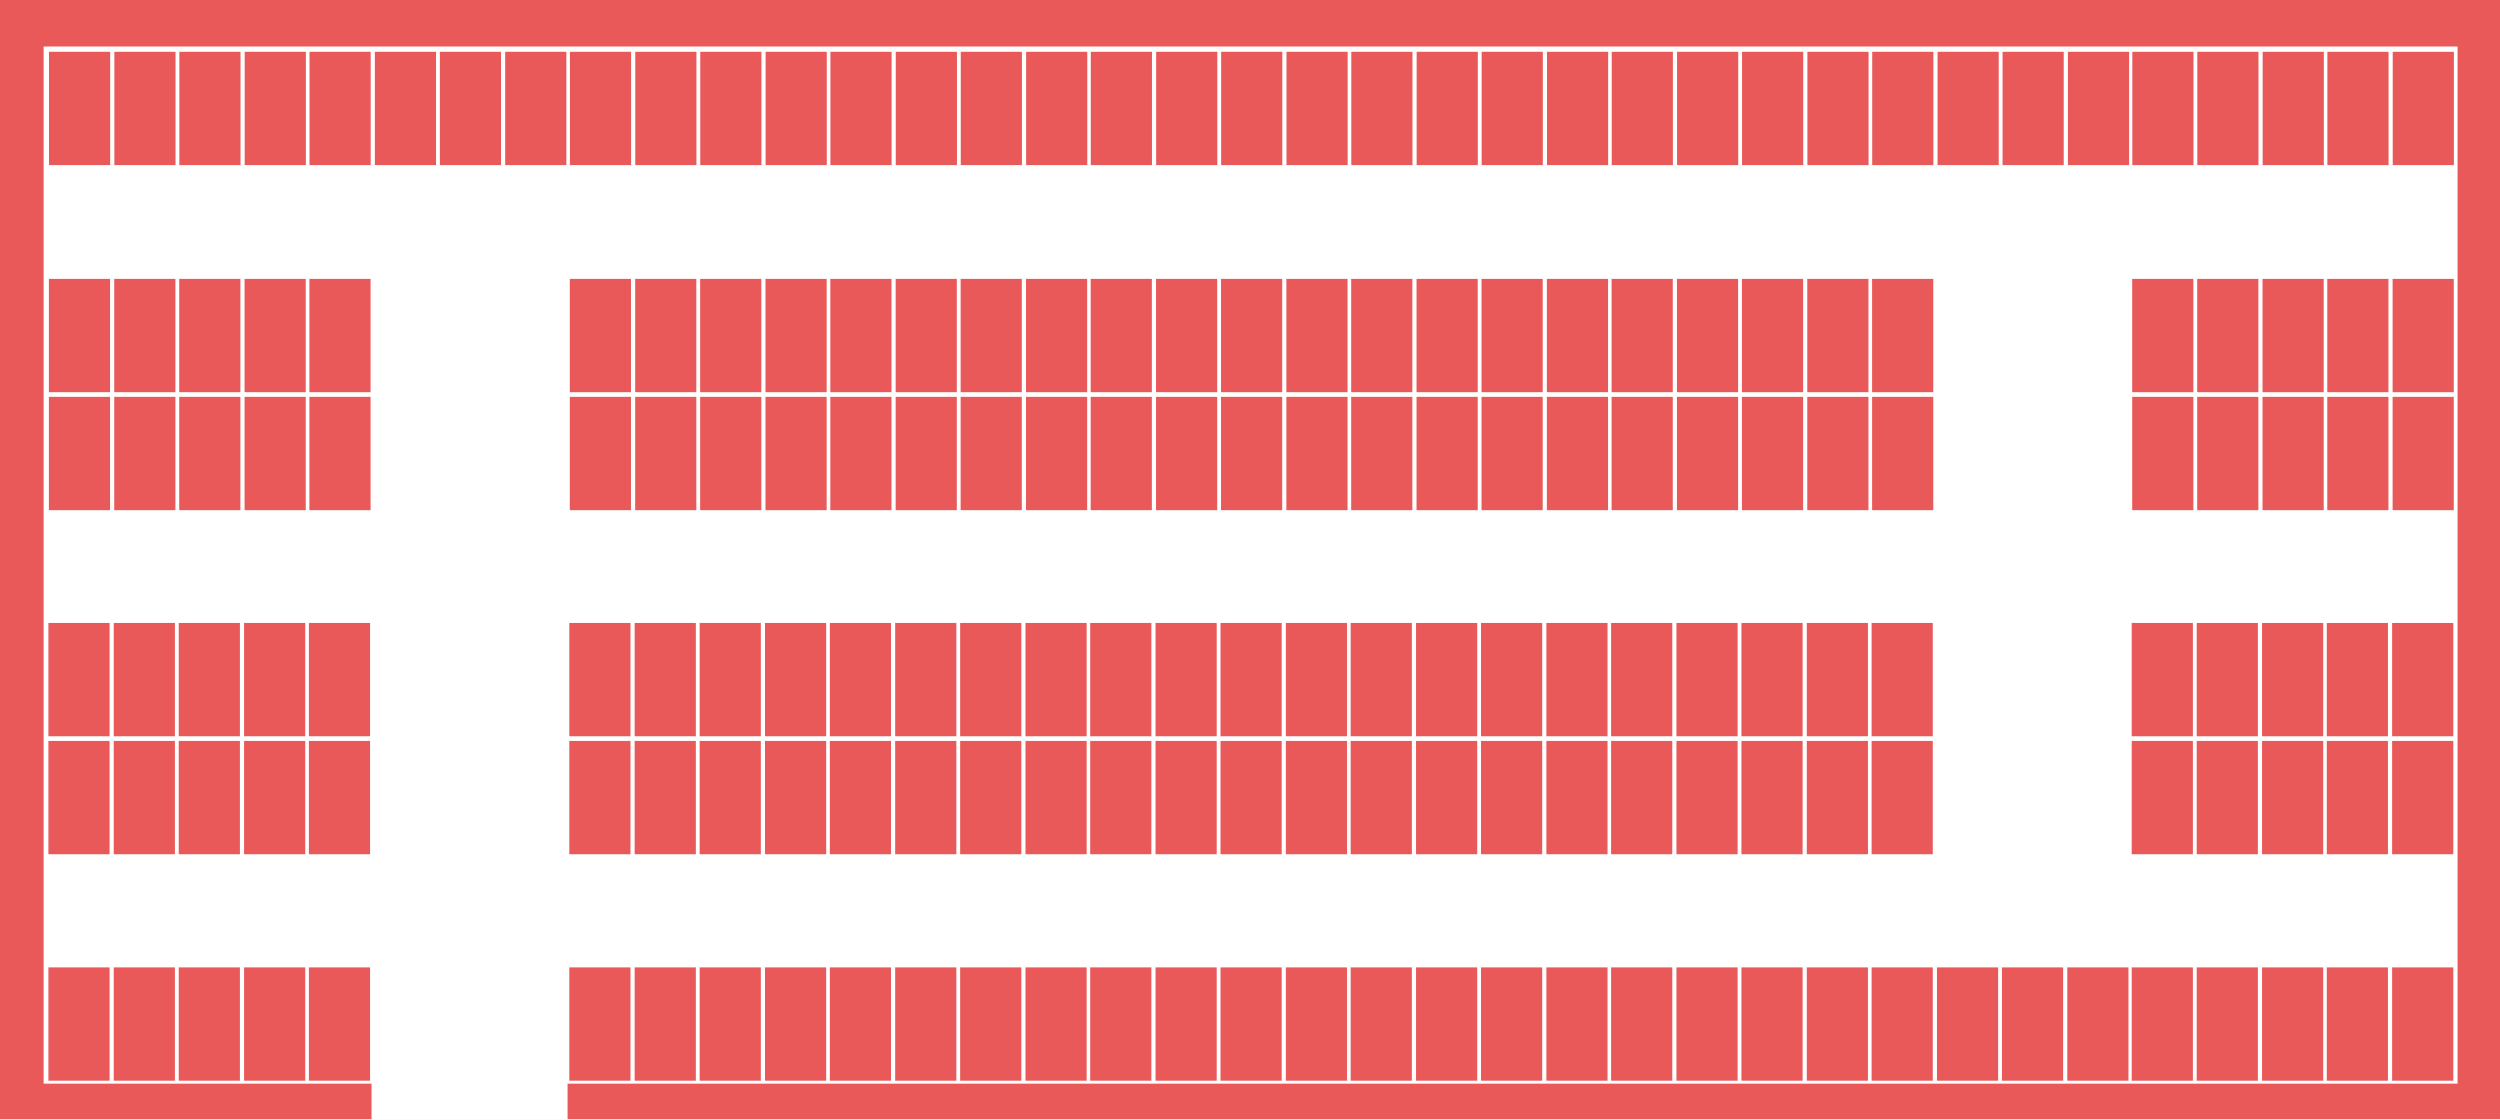
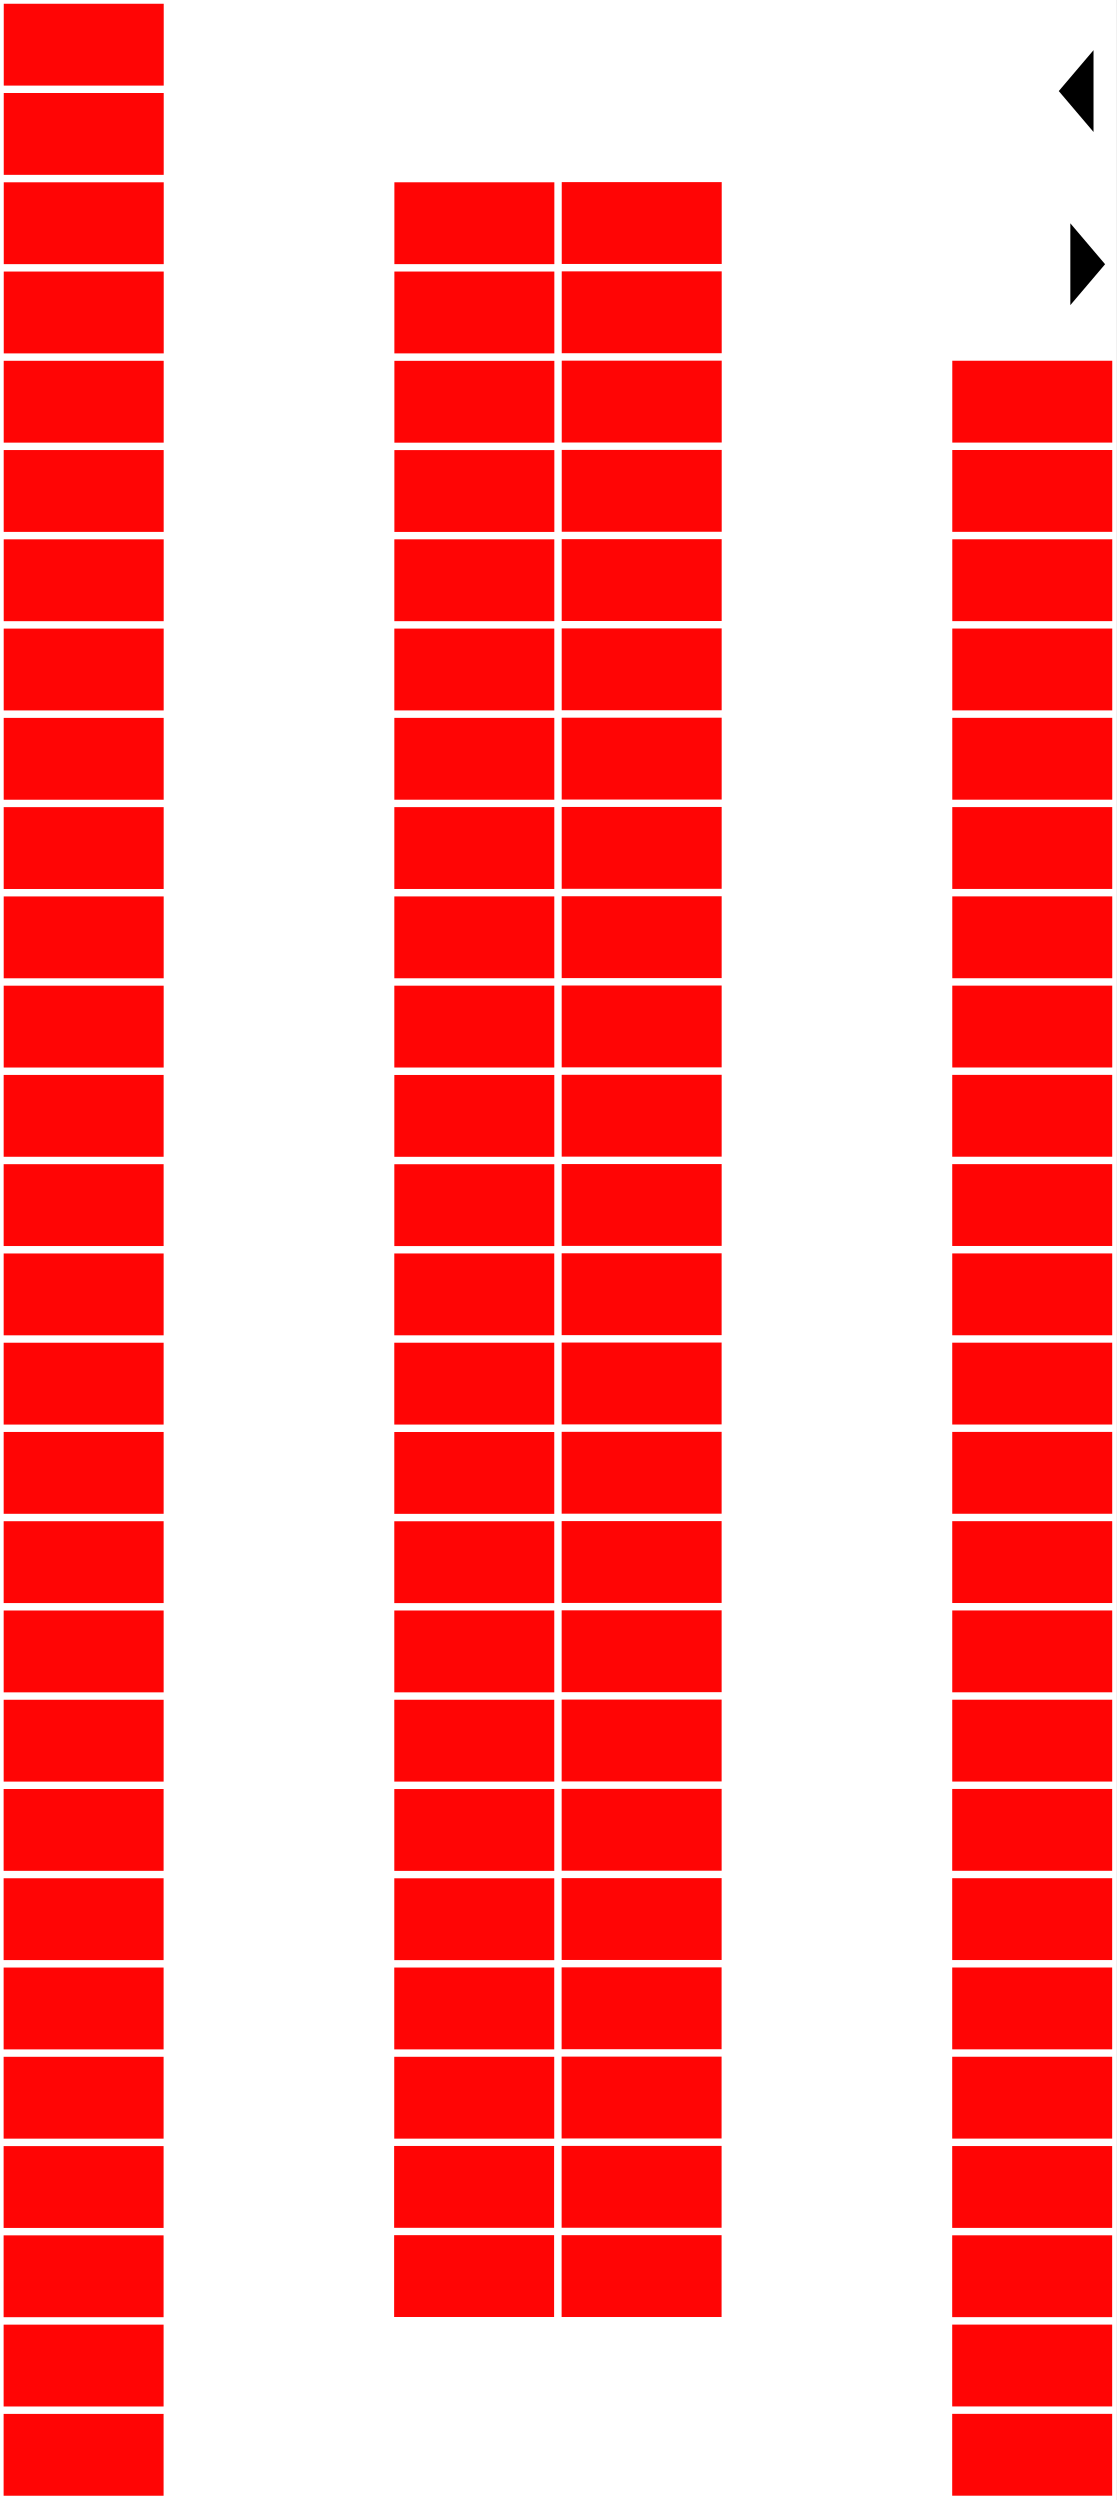
- <svg xmlns="http://www.w3.org/2000/svg" width="64.081mm" height="28.702mm" viewBox="0 0 227.058 101.7" id="svg5113" version="1.1">
-   <defs id="defs5115" />
-   <g id="ParkingLot" style="display:inline" transform="translate(-174.2513,-159.3874)">
-     <rect style="fill:#ea5959;fill-opacity:1;stroke:none" id="Grass" width="227.058" height="101.634" x="174.251" y="159.387" />
-     <rect style="fill:#ffffff;fill-opacity:1;stroke:none" id="Tarmac" width="219.241" height="94.196" x="178.214" y="163.612" />
-     <rect style="fill:#ffffff;fill-opacity:1;stroke:none" id="Entrance" width="17.804" height="4.404" x="207.995" y="256.684" />
-   </g>
-   <g id="ParkingSpaces" style="display:inline" transform="translate(-174.2513,-159.3874)">
-     <rect style="fill:#ea5959;fill-opacity:1;stroke:none" id="ParkingSpace-1" width="5.556" height="10.291" x="178.702" y="164.091" />
-     <rect style="fill:#ea5959;fill-opacity:1;stroke:none" id="ParkingSpace-2" width="5.556" height="10.291" x="184.637" y="164.091" />
-     <rect style="fill:#ea5959;fill-opacity:1;stroke:none" id="ParkingSpace-3" width="5.556" height="10.291" x="190.54" y="164.091" />
-     <rect style="fill:#ea5959;fill-opacity:1;stroke:none" id="ParkingSpace-4" width="5.556" height="10.291" x="196.475" y="164.091" />
-     <rect style="fill:#ea5959;fill-opacity:1;stroke:none" id="ParkingSpace-5" width="5.556" height="10.291" x="202.362" y="164.091" />
-     <rect style="fill:#ea5959;fill-opacity:1;stroke:none" id="ParkingSpace-6" width="5.556" height="10.291" x="208.297" y="164.091" />
-     <rect style="fill:#ea5959;fill-opacity:1;stroke:none" id="ParkingSpace-7" width="5.556" height="10.291" x="214.2" y="164.091" />
-     <rect style="fill:#ea5959;fill-opacity:1;stroke:none" id="ParkingSpace-8" width="5.556" height="10.291" x="220.134" y="164.091" />
-     <rect style="fill:#ea5959;fill-opacity:1;stroke:none" id="ParkingSpace-9" width="5.556" height="10.291" x="226.014" y="164.091" />
-     <rect style="fill:#ea5959;fill-opacity:1;stroke:none" id="ParkingSpace-10" width="5.556" height="10.291" x="231.948" y="164.091" />
-     <rect style="fill:#ea5959;fill-opacity:1;stroke:none" id="ParkingSpace-11" width="5.556" height="10.291" x="237.851" y="164.091" />
-     <rect style="fill:#ea5959;fill-opacity:1;stroke:none" id="ParkingSpace-12" width="5.556" height="10.291" x="243.786" y="164.091" />
-     <rect style="fill:#ea5959;fill-opacity:1;stroke:none" id="ParkingSpace-13" width="5.556" height="10.291" x="249.673" y="164.091" />
-     <rect style="fill:#ea5959;fill-opacity:1;stroke:none" id="ParkingSpace-14" width="5.556" height="10.291" x="255.608" y="164.091" />
-     <rect style="fill:#ea5959;fill-opacity:1;stroke:none" id="ParkingSpace-15" width="5.556" height="10.291" x="261.511" y="164.091" />
-     <rect style="fill:#ea5959;fill-opacity:1;stroke:none" id="ParkingSpace-16" width="5.556" height="10.291" x="267.446" y="164.091" />
-     <rect style="fill:#ea5959;fill-opacity:1;stroke:none" id="ParkingSpace-17" width="5.556" height="10.291" x="273.321" y="164.091" />
-     <rect style="fill:#ea5959;fill-opacity:1;stroke:none" id="ParkingSpace-18" width="5.556" height="10.291" x="279.256" y="164.091" />
-     <rect style="fill:#ea5959;fill-opacity:1;stroke:none" id="ParkingSpace-19" width="5.556" height="10.291" x="285.159" y="164.091" />
-     <rect style="fill:#ea5959;fill-opacity:1;stroke:none" id="ParkingSpace-20" width="5.556" height="10.291" x="291.094" y="164.091" />
-     <rect style="fill:#ea5959;fill-opacity:1;stroke:none" id="ParkingSpace-21" width="5.556" height="10.291" x="296.981" y="164.091" />
-     <rect style="fill:#ea5959;fill-opacity:1;stroke:none" id="ParkingSpace-22" width="5.556" height="10.291" x="302.916" y="164.091" />
-     <rect style="fill:#ea5959;fill-opacity:1;stroke:none" id="ParkingSpace-23" width="5.556" height="10.291" x="308.819" y="164.091" />
-     <rect style="fill:#ea5959;fill-opacity:1;stroke:none" id="ParkingSpace-24" width="5.556" height="10.291" x="314.753" y="164.091" />
-     <rect style="fill:#ea5959;fill-opacity:1;stroke:none" id="ParkingSpace-25" width="5.556" height="10.291" x="320.633" y="164.091" />
-     <rect style="fill:#ea5959;fill-opacity:1;stroke:none" id="ParkingSpace-26" width="5.556" height="10.291" x="326.567" y="164.091" />
-     <rect style="fill:#ea5959;fill-opacity:1;stroke:none" id="ParkingSpace-27" width="5.556" height="10.291" x="332.47" y="164.091" />
-     <rect style="fill:#ea5959;fill-opacity:1;stroke:none" id="ParkingSpace-28" width="5.556" height="10.291" x="338.405" y="164.091" />
-     <rect style="fill:#ea5959;fill-opacity:1;stroke:none" id="ParkingSpace-29" width="5.556" height="10.291" x="344.292" y="164.091" />
-     <rect style="fill:#ea5959;fill-opacity:1;stroke:none" id="ParkingSpace-30" width="5.556" height="10.291" x="350.227" y="164.091" />
-     <rect style="fill:#ea5959;fill-opacity:1;stroke:none" id="ParkingSpace-31" width="5.556" height="10.291" x="356.13" y="164.091" />
-     <rect style="fill:#ea5959;fill-opacity:1;stroke:none" id="ParkingSpace-32" width="5.556" height="10.291" x="362.065" y="164.091" />
-     <rect style="fill:#ea5959;fill-opacity:1;stroke:none" id="ParkingSpace-33" width="5.556" height="10.291" x="367.915" y="164.092" />
-     <rect style="fill:#ea5959;fill-opacity:1;stroke:none" id="ParkingSpace-34" width="5.556" height="10.291" x="373.818" y="164.092" />
-     <rect style="fill:#ea5959;fill-opacity:1;stroke:none" id="ParkingSpace-35" width="5.556" height="10.291" x="379.753" y="164.092" />
-     <rect style="fill:#ea5959;fill-opacity:1;stroke:none" id="ParkingSpace-36" width="5.556" height="10.291" x="385.632" y="164.092" />
-     <rect style="fill:#ea5959;fill-opacity:1;stroke:none" id="ParkingSpace-37" width="5.556" height="10.291" x="391.567" y="164.092" />
-     <rect style="fill:#ea5959;fill-opacity:1;stroke:none" id="ParkingSpace-38" width="5.556" height="10.291" x="178.691" y="184.716" />
-     <rect style="fill:#ea5959;fill-opacity:1;stroke:none" id="ParkingSpace-39" width="5.556" height="10.291" x="184.626" y="184.716" />
-     <rect style="fill:#ea5959;fill-opacity:1;stroke:none" id="ParkingSpace-40" width="5.556" height="10.291" x="190.529" y="184.716" />
-     <rect style="fill:#ea5959;fill-opacity:1;stroke:none" id="ParkingSpace-41" width="5.556" height="10.291" x="196.464" y="184.716" />
-     <rect style="fill:#ea5959;fill-opacity:1;stroke:none" id="ParkingSpace-42" width="5.556" height="10.291" x="202.351" y="184.716" />
-     <rect style="fill:#ea5959;fill-opacity:1;stroke:none" id="ParkingSpace-43" width="5.556" height="10.291" x="226.003" y="184.716" />
-     <rect style="fill:#ea5959;fill-opacity:1;stroke:none" id="ParkingSpace-44" width="5.556" height="10.291" x="231.938" y="184.716" />
-     <rect style="fill:#ea5959;fill-opacity:1;stroke:none" id="ParkingSpace-45" width="5.556" height="10.291" x="237.841" y="184.716" />
-     <rect style="fill:#ea5959;fill-opacity:1;stroke:none" id="ParkingSpace-46" width="5.556" height="10.291" x="243.775" y="184.716" />
-     <rect style="fill:#ea5959;fill-opacity:1;stroke:none" id="ParkingSpace-47" width="5.556" height="10.291" x="249.663" y="184.716" />
-     <rect style="fill:#ea5959;fill-opacity:1;stroke:none" id="ParkingSpace-48" width="5.556" height="10.291" x="255.597" y="184.716" />
-     <rect style="fill:#ea5959;fill-opacity:1;stroke:none" id="ParkingSpace-49" width="5.556" height="10.291" x="261.5" y="184.716" />
-     <rect style="fill:#ea5959;fill-opacity:1;stroke:none" id="ParkingSpace-50" width="5.556" height="10.291" x="267.435" y="184.716" />
-     <rect style="fill:#ea5959;fill-opacity:1;stroke:none" id="ParkingSpace-51" width="5.556" height="10.291" x="273.31" y="184.716" />
-     <rect style="fill:#ea5959;fill-opacity:1;stroke:none" id="ParkingSpace-52" width="5.556" height="10.291" x="279.245" y="184.716" />
-     <rect style="fill:#ea5959;fill-opacity:1;stroke:none" id="ParkingSpace-53" width="5.556" height="10.291" x="285.148" y="184.716" />
-     <rect style="fill:#ea5959;fill-opacity:1;stroke:none" id="ParkingSpace-54" width="5.556" height="10.291" x="291.083" y="184.716" />
-     <rect style="fill:#ea5959;fill-opacity:1;stroke:none" id="ParkingSpace-55" width="5.556" height="10.291" x="296.97" y="184.716" />
-     <rect style="fill:#ea5959;fill-opacity:1;stroke:none" id="ParkingSpace-56" width="5.556" height="10.291" x="302.905" y="184.716" />
-     <rect style="fill:#ea5959;fill-opacity:1;stroke:none" id="ParkingSpace-57" width="5.556" height="10.291" x="308.808" y="184.716" />
-     <rect style="fill:#ea5959;fill-opacity:1;stroke:none" id="ParkingSpace-58" width="5.556" height="10.291" x="314.742" y="184.716" />
-     <rect style="fill:#ea5959;fill-opacity:1;stroke:none" id="ParkingSpace-59" width="5.556" height="10.291" x="320.622" y="184.716" />
-     <rect style="fill:#ea5959;fill-opacity:1;stroke:none" id="ParkingSpace-60" width="5.556" height="10.291" x="326.556" y="184.716" />
-     <rect style="fill:#ea5959;fill-opacity:1;stroke:none" id="ParkingSpace-61" width="5.556" height="10.291" x="332.46" y="184.716" />
-     <rect style="fill:#ea5959;fill-opacity:1;stroke:none" id="ParkingSpace-62" width="5.556" height="10.291" x="338.394" y="184.716" />
-     <rect style="fill:#ea5959;fill-opacity:1;stroke:none" id="ParkingSpace-63" width="5.556" height="10.291" x="344.281" y="184.716" />
-     <rect style="fill:#ea5959;fill-opacity:1;stroke:none" id="ParkingSpace-64" width="5.556" height="10.291" x="367.904" y="184.717" />
-     <rect style="fill:#ea5959;fill-opacity:1;stroke:none" id="ParkingSpace-65" width="5.556" height="10.291" x="373.808" y="184.717" />
-     <rect style="fill:#ea5959;fill-opacity:1;stroke:none" id="ParkingSpace-66" width="5.556" height="10.291" x="379.742" y="184.717" />
-     <rect style="fill:#ea5959;fill-opacity:1;stroke:none" id="ParkingSpace-67" width="5.556" height="10.291" x="385.622" y="184.717" />
-     <rect style="fill:#ea5959;fill-opacity:1;stroke:none" id="ParkingSpace-68" width="5.556" height="10.291" x="391.556" y="184.717" />
-     <rect style="fill:#ea5959;fill-opacity:1;stroke:none" id="ParkingSpace-69" width="5.556" height="10.291" x="178.691" y="195.431" />
-     <rect style="fill:#ea5959;fill-opacity:1;stroke:none" id="ParkingSpace-70" width="5.556" height="10.291" x="184.626" y="195.431" />
-     <rect style="fill:#ea5959;fill-opacity:1;stroke:none" id="ParkingSpace-71" width="5.556" height="10.291" x="190.529" y="195.431" />
-     <rect style="fill:#ea5959;fill-opacity:1;stroke:none" id="ParkingSpace-72" width="5.556" height="10.291" x="196.464" y="195.431" />
-     <rect style="fill:#ea5959;fill-opacity:1;stroke:none" id="ParkingSpace-73" width="5.556" height="10.291" x="202.351" y="195.431" />
-     <rect style="fill:#ea5959;fill-opacity:1;stroke:none" id="ParkingSpace-74" width="5.556" height="10.291" x="226.003" y="195.431" />
-     <rect style="fill:#ea5959;fill-opacity:1;stroke:none" id="ParkingSpace-75" width="5.556" height="10.291" x="231.938" y="195.431" />
-     <rect style="fill:#ea5959;fill-opacity:1;stroke:none" id="ParkingSpace-76" width="5.556" height="10.291" x="237.841" y="195.431" />
-     <rect style="fill:#ea5959;fill-opacity:1;stroke:none" id="ParkingSpace-77" width="5.556" height="10.291" x="243.775" y="195.431" />
-     <rect style="fill:#ea5959;fill-opacity:1;stroke:none" id="ParkingSpace-78" width="5.556" height="10.291" x="249.663" y="195.431" />
-     <rect style="fill:#ea5959;fill-opacity:1;stroke:none" id="ParkingSpace-79" width="5.556" height="10.291" x="255.597" y="195.431" />
-     <rect style="fill:#ea5959;fill-opacity:1;stroke:none" id="ParkingSpace-80" width="5.556" height="10.291" x="261.5" y="195.431" />
-     <rect style="fill:#ea5959;fill-opacity:1;stroke:none" id="ParkingSpace-81" width="5.556" height="10.291" x="267.435" y="195.431" />
-     <rect style="fill:#ea5959;fill-opacity:1;stroke:none" id="ParkingSpace-82" width="5.556" height="10.291" x="273.31" y="195.431" />
-     <rect style="fill:#ea5959;fill-opacity:1;stroke:none" id="ParkingSpace-83" width="5.556" height="10.291" x="279.245" y="195.431" />
-     <rect style="fill:#ea5959;fill-opacity:1;stroke:none" id="ParkingSpace-84" width="5.556" height="10.291" x="285.148" y="195.431" />
-     <rect style="fill:#ea5959;fill-opacity:1;stroke:none" id="ParkingSpace-85" width="5.556" height="10.291" x="291.083" y="195.431" />
-     <rect style="fill:#ea5959;fill-opacity:1;stroke:none" id="ParkingSpace-86" width="5.556" height="10.291" x="296.97" y="195.431" />
-     <rect style="fill:#ea5959;fill-opacity:1;stroke:none" id="ParkingSpace-87" width="5.556" height="10.291" x="302.905" y="195.431" />
-     <rect style="fill:#ea5959;fill-opacity:1;stroke:none" id="ParkingSpace-88" width="5.556" height="10.291" x="308.808" y="195.431" />
-     <rect style="fill:#ea5959;fill-opacity:1;stroke:none" id="ParkingSpace-89" width="5.556" height="10.291" x="314.742" y="195.431" />
-     <rect style="fill:#ea5959;fill-opacity:1;stroke:none" id="ParkingSpace-90" width="5.556" height="10.291" x="320.622" y="195.431" />
-     <rect style="fill:#ea5959;fill-opacity:1;stroke:none" id="ParkingSpace-91" width="5.556" height="10.291" x="326.556" y="195.431" />
-     <rect style="fill:#ea5959;fill-opacity:1;stroke:none" id="ParkingSpace-92" width="5.556" height="10.291" x="332.46" y="195.431" />
-     <rect style="fill:#ea5959;fill-opacity:1;stroke:none" id="ParkingSpace-93" width="5.556" height="10.291" x="338.394" y="195.431" />
-     <rect style="fill:#ea5959;fill-opacity:1;stroke:none" id="ParkingSpace-94" width="5.556" height="10.291" x="344.282" y="195.431" />
-     <rect style="fill:#ea5959;fill-opacity:1;stroke:none" id="ParkingSpace-95" width="5.556" height="10.291" x="367.905" y="195.431" />
-     <rect style="fill:#ea5959;fill-opacity:1;stroke:none" id="ParkingSpace-96" width="5.556" height="10.291" x="373.808" y="195.431" />
-     <rect style="fill:#ea5959;fill-opacity:1;stroke:none" id="ParkingSpace-97" width="5.556" height="10.291" x="379.742" y="195.431" />
-     <rect style="fill:#ea5959;fill-opacity:1;stroke:none" id="ParkingSpace-98" width="5.556" height="10.291" x="385.622" y="195.431" />
-     <rect style="fill:#ea5959;fill-opacity:1;stroke:none" id="ParkingSpace-99" width="5.556" height="10.291" x="391.556" y="195.431" />
-     <rect style="display:inline;fill:#ea5959;fill-opacity:1;stroke:none" id="ParkingSpace-100" width="5.556" height="10.291" x="178.647" y="215.966" />
-     <rect style="display:inline;fill:#ea5959;fill-opacity:1;stroke:none" id="ParkingSpace-101" width="5.556" height="10.291" x="184.581" y="215.966" />
-     <rect style="display:inline;fill:#ea5959;fill-opacity:1;stroke:none" id="ParkingSpace-102" width="5.556" height="10.291" x="190.485" y="215.966" />
-     <rect style="display:inline;fill:#ea5959;fill-opacity:1;stroke:none" id="ParkingSpace-103" width="5.556" height="10.291" x="196.419" y="215.966" />
-     <rect style="display:inline;fill:#ea5959;fill-opacity:1;stroke:none" id="ParkingSpace-104" width="5.556" height="10.291" x="202.306" y="215.966" />
-     <rect style="display:inline;fill:#ea5959;fill-opacity:1;stroke:none" id="ParkingSpace-105" width="5.556" height="10.291" x="225.958" y="215.966" />
-     <rect style="display:inline;fill:#ea5959;fill-opacity:1;stroke:none" id="ParkingSpace-106" width="5.556" height="10.291" x="231.893" y="215.966" />
-     <rect style="display:inline;fill:#ea5959;fill-opacity:1;stroke:none" id="ParkingSpace-107" width="5.556" height="10.291" x="237.796" y="215.966" />
-     <rect style="display:inline;fill:#ea5959;fill-opacity:1;stroke:none" id="ParkingSpace-108" width="5.556" height="10.291" x="243.731" y="215.966" />
-     <rect style="display:inline;fill:#ea5959;fill-opacity:1;stroke:none" id="ParkingSpace-109" width="5.556" height="10.291" x="249.618" y="215.966" />
-     <rect style="display:inline;fill:#ea5959;fill-opacity:1;stroke:none" id="ParkingSpace-110" width="5.556" height="10.291" x="255.553" y="215.966" />
-     <rect style="display:inline;fill:#ea5959;fill-opacity:1;stroke:none" id="ParkingSpace-111" width="5.556" height="10.291" x="261.456" y="215.966" />
-     <rect style="display:inline;fill:#ea5959;fill-opacity:1;stroke:none" id="ParkingSpace-112" width="5.556" height="10.291" x="267.39" y="215.966" />
-     <rect style="display:inline;fill:#ea5959;fill-opacity:1;stroke:none" id="ParkingSpace-113" width="5.556" height="10.291" x="273.266" y="215.966" />
-     <rect style="display:inline;fill:#ea5959;fill-opacity:1;stroke:none" id="ParkingSpace-114" width="5.556" height="10.291" x="279.2" y="215.966" />
-     <rect style="display:inline;fill:#ea5959;fill-opacity:1;stroke:none" id="ParkingSpace-115" width="5.556" height="10.291" x="285.103" y="215.966" />
-     <rect style="display:inline;fill:#ea5959;fill-opacity:1;stroke:none" id="ParkingSpace-116" width="5.556" height="10.291" x="291.038" y="215.966" />
-     <rect style="display:inline;fill:#ea5959;fill-opacity:1;stroke:none" id="ParkingSpace-117" width="5.556" height="10.291" x="296.925" y="215.966" />
-     <rect style="display:inline;fill:#ea5959;fill-opacity:1;stroke:none" id="ParkingSpace-118" width="5.556" height="10.291" x="302.86" y="215.966" />
-     <rect style="display:inline;fill:#ea5959;fill-opacity:1;stroke:none" id="ParkingSpace-119" width="5.556" height="10.291" x="308.763" y="215.966" />
-     <rect style="display:inline;fill:#ea5959;fill-opacity:1;stroke:none" id="ParkingSpace-120" width="5.556" height="10.291" x="314.698" y="215.966" />
-     <rect style="display:inline;fill:#ea5959;fill-opacity:1;stroke:none" id="ParkingSpace-121" width="5.556" height="10.291" x="320.577" y="215.966" />
-     <rect style="display:inline;fill:#ea5959;fill-opacity:1;stroke:none" id="ParkingSpace-122" width="5.556" height="10.291" x="326.512" y="215.966" />
-     <rect style="display:inline;fill:#ea5959;fill-opacity:1;stroke:none" id="ParkingSpace-123" width="5.556" height="10.291" x="332.415" y="215.966" />
-     <rect style="display:inline;fill:#ea5959;fill-opacity:1;stroke:none" id="ParkingSpace-124" width="5.556" height="10.291" x="338.35" y="215.966" />
-     <rect style="display:inline;fill:#ea5959;fill-opacity:1;stroke:none" id="ParkingSpace-125" width="5.556" height="10.291" x="344.237" y="215.966" />
-     <rect style="display:inline;fill:#ea5959;fill-opacity:1;stroke:none" id="ParkingSpace-126" width="5.556" height="10.291" x="367.86" y="215.967" />
-     <rect style="display:inline;fill:#ea5959;fill-opacity:1;stroke:none" id="ParkingSpace-127" width="5.556" height="10.291" x="373.763" y="215.967" />
-     <rect style="display:inline;fill:#ea5959;fill-opacity:1;stroke:none" id="ParkingSpace-128" width="5.556" height="10.291" x="379.698" y="215.967" />
-     <rect style="display:inline;fill:#ea5959;fill-opacity:1;stroke:none" id="ParkingSpace-129" width="5.556" height="10.291" x="385.577" y="215.967" />
-     <rect style="display:inline;fill:#ea5959;fill-opacity:1;stroke:none" id="ParkingSpace-130" width="5.556" height="10.291" x="391.512" y="215.967" />
-     <rect style="display:inline;fill:#ea5959;fill-opacity:1;stroke:none" id="ParkingSpace-131" width="5.556" height="10.291" x="178.647" y="226.681" />
-     <rect style="display:inline;fill:#ea5959;fill-opacity:1;stroke:none" id="ParkingSpace-132" width="5.556" height="10.291" x="184.581" y="226.681" />
-     <rect style="display:inline;fill:#ea5959;fill-opacity:1;stroke:none" id="ParkingSpace-133" width="5.556" height="10.291" x="190.485" y="226.681" />
-     <rect style="display:inline;fill:#ea5959;fill-opacity:1;stroke:none" id="ParkingSpace-134" width="5.556" height="10.291" x="196.419" y="226.681" />
-     <rect style="display:inline;fill:#ea5959;fill-opacity:1;stroke:none" id="ParkingSpace-135" width="5.556" height="10.291" x="202.306" y="226.681" />
-     <rect style="display:inline;fill:#ea5959;fill-opacity:1;stroke:none" id="ParkingSpace-136" width="5.556" height="10.291" x="225.958" y="226.681" />
-     <rect style="display:inline;fill:#ea5959;fill-opacity:1;stroke:none" id="ParkingSpace-137" width="5.556" height="10.291" x="231.893" y="226.681" />
-     <rect style="display:inline;fill:#ea5959;fill-opacity:1;stroke:none" id="ParkingSpace-138" width="5.556" height="10.291" x="237.796" y="226.681" />
-     <rect style="display:inline;fill:#ea5959;fill-opacity:1;stroke:none" id="ParkingSpace-139" width="5.556" height="10.291" x="243.731" y="226.681" />
-     <rect style="display:inline;fill:#ea5959;fill-opacity:1;stroke:none" id="ParkingSpace-140" width="5.556" height="10.291" x="249.618" y="226.681" />
-     <rect style="display:inline;fill:#ea5959;fill-opacity:1;stroke:none" id="ParkingSpace-141" width="5.556" height="10.291" x="255.553" y="226.681" />
-     <rect style="display:inline;fill:#ea5959;fill-opacity:1;stroke:none" id="ParkingSpace-142" width="5.556" height="10.291" x="261.456" y="226.681" />
-     <rect style="display:inline;fill:#ea5959;fill-opacity:1;stroke:none" id="ParkingSpace-143" width="5.556" height="10.291" x="267.39" y="226.681" />
-     <rect style="display:inline;fill:#ea5959;fill-opacity:1;stroke:none" id="ParkingSpace-144" width="5.556" height="10.291" x="273.266" y="226.681" />
-     <rect style="display:inline;fill:#ea5959;fill-opacity:1;stroke:none" id="ParkingSpace-145" width="5.556" height="10.291" x="279.2" y="226.681" />
-     <rect style="display:inline;fill:#ea5959;fill-opacity:1;stroke:none" id="ParkingSpace-146" width="5.556" height="10.291" x="285.103" y="226.681" />
-     <rect style="display:inline;fill:#ea5959;fill-opacity:1;stroke:none" id="ParkingSpace-147" width="5.556" height="10.291" x="291.038" y="226.681" />
-     <rect style="display:inline;fill:#ea5959;fill-opacity:1;stroke:none" id="ParkingSpace-148" width="5.556" height="10.291" x="296.925" y="226.681" />
-     <rect style="display:inline;fill:#ea5959;fill-opacity:1;stroke:none" id="ParkingSpace-149" width="5.556" height="10.291" x="302.86" y="226.681" />
-     <rect style="display:inline;fill:#ea5959;fill-opacity:1;stroke:none" id="ParkingSpace-150" width="5.556" height="10.291" x="308.763" y="226.681" />
-     <rect style="display:inline;fill:#ea5959;fill-opacity:1;stroke:none" id="ParkingSpace-151" width="5.556" height="10.291" x="314.698" y="226.681" />
-     <rect style="display:inline;fill:#ea5959;fill-opacity:1;stroke:none" id="ParkingSpace-152" width="5.556" height="10.291" x="320.577" y="226.681" />
-     <rect style="display:inline;fill:#ea5959;fill-opacity:1;stroke:none" id="ParkingSpace-153" width="5.556" height="10.291" x="326.512" y="226.681" />
-     <rect style="display:inline;fill:#ea5959;fill-opacity:1;stroke:none" id="ParkingSpace-154" width="5.556" height="10.291" x="332.415" y="226.681" />
-     <rect style="display:inline;fill:#ea5959;fill-opacity:1;stroke:none" id="ParkingSpace-155" width="5.556" height="10.291" x="338.35" y="226.681" />
-     <rect style="display:inline;fill:#ea5959;fill-opacity:1;stroke:none" id="ParkingSpace-156" width="5.556" height="10.291" x="344.237" y="226.681" />
-     <rect style="display:inline;fill:#ea5959;fill-opacity:1;stroke:none" id="ParkingSpace-157" width="5.556" height="10.291" x="367.86" y="226.681" />
-     <rect style="display:inline;fill:#ea5959;fill-opacity:1;stroke:none" id="ParkingSpace-158" width="5.556" height="10.291" x="373.763" y="226.681" />
-     <rect style="display:inline;fill:#ea5959;fill-opacity:1;stroke:none" id="ParkingSpace-159" width="5.556" height="10.291" x="379.698" y="226.681" />
-     <rect style="display:inline;fill:#ea5959;fill-opacity:1;stroke:none" id="ParkingSpace-160" width="5.556" height="10.291" x="385.577" y="226.681" />
-     <rect style="display:inline;fill:#ea5959;fill-opacity:1;stroke:none" id="ParkingSpace-161" width="5.556" height="10.291" x="391.512" y="226.681" />
-     <rect style="display:inline;fill:#ea5959;fill-opacity:1;stroke:none" id="ParkingSpace-162" width="5.556" height="10.291" x="178.647" y="247.249" />
-     <rect style="display:inline;fill:#ea5959;fill-opacity:1;stroke:none" id="ParkingSpace-163" width="5.556" height="10.291" x="184.581" y="247.249" />
-     <rect style="display:inline;fill:#ea5959;fill-opacity:1;stroke:none" id="ParkingSpace-164" width="5.556" height="10.291" x="190.485" y="247.249" />
-     <rect style="display:inline;fill:#ea5959;fill-opacity:1;stroke:none" id="ParkingSpace-165" width="5.556" height="10.291" x="196.419" y="247.249" />
-     <rect style="display:inline;fill:#ea5959;fill-opacity:1;stroke:none" id="ParkingSpace-166" width="5.556" height="10.291" x="202.306" y="247.249" />
-     <rect style="display:inline;fill:#ea5959;fill-opacity:1;stroke:none" id="ParkingSpace-167" width="5.556" height="10.291" x="225.958" y="247.249" />
-     <rect style="display:inline;fill:#ea5959;fill-opacity:1;stroke:none" id="ParkingSpace-168" width="5.556" height="10.291" x="231.893" y="247.249" />
-     <rect style="display:inline;fill:#ea5959;fill-opacity:1;stroke:none" id="ParkingSpace-169" width="5.556" height="10.291" x="237.796" y="247.249" />
-     <rect style="display:inline;fill:#ea5959;fill-opacity:1;stroke:none" id="ParkingSpace-170" width="5.556" height="10.291" x="243.731" y="247.249" />
-     <rect style="display:inline;fill:#ea5959;fill-opacity:1;stroke:none" id="ParkingSpace-171" width="5.556" height="10.291" x="249.618" y="247.249" />
-     <rect style="display:inline;fill:#ea5959;fill-opacity:1;stroke:none" id="ParkingSpace-172" width="5.556" height="10.291" x="255.553" y="247.249" />
-     <rect style="display:inline;fill:#ea5959;fill-opacity:1;stroke:none" id="ParkingSpace-173" width="5.556" height="10.291" x="261.456" y="247.249" />
-     <rect style="display:inline;fill:#ea5959;fill-opacity:1;stroke:none" id="ParkingSpace-174" width="5.556" height="10.291" x="267.39" y="247.249" />
-     <rect style="display:inline;fill:#ea5959;fill-opacity:1;stroke:none" id="ParkingSpace-175" width="5.556" height="10.291" x="273.266" y="247.249" />
-     <rect style="display:inline;fill:#ea5959;fill-opacity:1;stroke:none" id="ParkingSpace-176" width="5.556" height="10.291" x="279.2" y="247.249" />
-     <rect style="display:inline;fill:#ea5959;fill-opacity:1;stroke:none" id="ParkingSpace-177" width="5.556" height="10.291" x="285.103" y="247.249" />
-     <rect style="display:inline;fill:#ea5959;fill-opacity:1;stroke:none" id="ParkingSpace-178" width="5.556" height="10.291" x="291.038" y="247.249" />
-     <rect style="display:inline;fill:#ea5959;fill-opacity:1;stroke:none" id="ParkingSpace-179" width="5.556" height="10.291" x="296.925" y="247.249" />
-     <rect style="display:inline;fill:#ea5959;fill-opacity:1;stroke:none" id="ParkingSpace-180" width="5.556" height="10.291" x="302.86" y="247.249" />
-     <rect style="display:inline;fill:#ea5959;fill-opacity:1;stroke:none" id="ParkingSpace-181" width="5.556" height="10.291" x="308.763" y="247.249" />
-     <rect style="display:inline;fill:#ea5959;fill-opacity:1;stroke:none" id="ParkingSpace-182" width="5.556" height="10.291" x="314.698" y="247.249" />
-     <rect style="display:inline;fill:#ea5959;fill-opacity:1;stroke:none" id="ParkingSpace-183" width="5.556" height="10.291" x="320.577" y="247.249" />
-     <rect style="display:inline;fill:#ea5959;fill-opacity:1;stroke:none" id="ParkingSpace-184" width="5.556" height="10.291" x="326.512" y="247.249" />
-     <rect style="display:inline;fill:#ea5959;fill-opacity:1;stroke:none" id="ParkingSpace-185" width="5.556" height="10.291" x="332.415" y="247.249" />
-     <rect style="display:inline;fill:#ea5959;fill-opacity:1;stroke:none" id="ParkingSpace-186" width="5.556" height="10.291" x="338.35" y="247.249" />
-     <rect style="display:inline;fill:#ea5959;fill-opacity:1;stroke:none" id="ParkingSpace-187" width="5.556" height="10.291" x="344.237" y="247.249" />
-     <rect style="display:inline;fill:#ea5959;fill-opacity:1;stroke:none" id="ParkingSpace-188" width="5.556" height="10.291" x="350.172" y="247.249" />
-     <rect style="display:inline;fill:#ea5959;fill-opacity:1;stroke:none" id="ParkingSpace-189" width="5.556" height="10.291" x="356.075" y="247.249" />
-     <rect style="display:inline;fill:#ea5959;fill-opacity:1;stroke:none" id="ParkingSpace-190" width="5.556" height="10.291" x="362.009" y="247.249" />
-     <rect style="display:inline;fill:#ea5959;fill-opacity:1;stroke:none" id="ParkingSpace-191" width="5.556" height="10.291" x="367.86" y="247.25" />
-     <rect style="display:inline;fill:#ea5959;fill-opacity:1;stroke:none" id="ParkingSpace-192" width="5.556" height="10.291" x="373.763" y="247.25" />
-     <rect style="display:inline;fill:#ea5959;fill-opacity:1;stroke:none" id="ParkingSpace-193" width="5.556" height="10.291" x="379.698" y="247.25" />
-     <rect style="display:inline;fill:#ea5959;fill-opacity:1;stroke:none" id="ParkingSpace-194" width="5.556" height="10.291" x="385.577" y="247.25" />
-     <rect style="display:inline;fill:#ea5959;fill-opacity:1;stroke:none" id="ParkingSpace-195" width="5.556" height="10.291" x="391.512" y="247.25" />
+ <svg xmlns="http://www.w3.org/2000/svg" width="84.667mm" height="189.653mm" viewBox="0 0 300 672" id="svg2" version="1.1">
+   <defs id="defs4" />
+   <g id="layer1" transform="translate(-212.6371,-139.1843)">
+     <rect style="fill:#ffffff;fill-opacity:1;stroke:none" id="rect4140" width="300" height="672" x="212.637" y="139.184" />
+     <rect id="rect4161" width="0" height="0" x="0" y="0" />
+ 
+ 
+ 43="43.941635"
+      44.8="43.941635"
+      y="0"
+      x="0"
+      height="22"
+      width="43"
+      id="rect4146"
+      style="fill:#ff0505;fill-opacity:1;stroke:none" /&gt;
+ <rect id="rect4168" width="0" height="0" x="0" y="0" />
+ 
+ 
+ 43="43.941635"
+      44.8="43.941635"
+      y="0"
+      x="0"
+      height="22"
+      width="43"
+      id="rect4146"
+      style="fill:#ff0505;fill-opacity:1;stroke:none" /&gt;
+ <rect id="rect4184" width="0" height="0" x="0" y="0" />
+ 
+ 
+ 43="43.941635"
+      44.8="43.941635"
+      y="0"
+      x="0"
+      height="22"
+      width="43"
+      id="rect4146"
+      style="fill:#ff0505;fill-opacity:1;stroke:none" /&gt;
+ <rect id="rect4200" width="0" height="0" x="0" y="0" />
+ 
+ 
+ 43="43.941635"
+      44.8="43.941635"
+      y="0"
+      x="0"
+      height="22"
+      width="43"
+      id="rect4146"
+      style="fill:#ff0505;fill-opacity:1;stroke:none" /&gt;
+ <rect id="rect4216" width="0" height="0" x="0" y="0" />
+ 
+ 
+ 43="43.941635"
+      44.8="43.941635"
+      y="0"
+      x="0"
+      height="22"
+      width="43"
+      id="rect4146"
+      style="fill:#ff0505;fill-opacity:1;stroke:none" /&gt;
+ </g>
+   <g id="layer2" transform="translate(-212.6371,-139.1843)">43="43.941635"
+      44.8="43.941635"
+      y="0"
+      x="0"
+      height="22"
+      width="43"
+      id="rect4146"
+      style="fill:#ff0505;fill-opacity:1;stroke:none" /&gt;
+ <rect style="fill:#ff0505;fill-opacity:1;stroke:none" id="ParkingSpace-1" width="43" height="22" x="363.633" y="188.137" />
+     <rect style="fill:#ff0505;fill-opacity:1;stroke:none" id="ParkingSpace-2" width="43" height="22" x="363.631" y="212.129" />
+     <rect style="fill:#ff0505;fill-opacity:1;stroke:none" id="ParkingSpace-3" width="43" height="22" x="363.633" y="236.13" />
+     <rect style="fill:#ff0505;fill-opacity:1;stroke:none" id="ParkingSpace-4" width="43" height="22" x="363.631" y="260.122" />
+     <rect style="fill:#ff0505;fill-opacity:1;stroke:none" id="ParkingSpace-5" width="43" height="22" x="363.622" y="284.109" />
+     <rect style="fill:#ff0505;fill-opacity:1;stroke:none" id="ParkingSpace-6" width="43" height="22" x="363.62" y="308.101" />
+     <rect style="fill:#ff0505;fill-opacity:1;stroke:none" id="ParkingSpace-7" width="43" height="22" x="363.623" y="332.102" />
+     <rect style="fill:#ff0505;fill-opacity:1;stroke:none" id="ParkingSpace-8" width="43" height="22" x="363.621" y="356.094" />
+     <rect style="fill:#ff0505;fill-opacity:1;stroke:none" id="ParkingSpace-9" width="43" height="22" x="363.619" y="380.098" />
+     <rect style="fill:#ff0505;fill-opacity:1;stroke:none" id="ParkingSpace-10" width="43" height="22" x="363.617" y="404.089" />
+     <rect style="fill:#ff0505;fill-opacity:1;stroke:none" id="ParkingSpace-11" width="43" height="22" x="363.62" y="428.09" />
+     <rect style="fill:#ff0505;fill-opacity:1;stroke:none" id="ParkingSpace-12" width="43" height="22" x="363.618" y="452.082" />
+     <rect style="fill:#ff0505;fill-opacity:1;stroke:none" id="ParkingSpace-13" width="43" height="22" x="363.609" y="476.069" />
+     <rect style="fill:#ff0505;fill-opacity:1;stroke:none" id="ParkingSpace-14" width="43" height="22" x="363.607" y="500.061" />
+     <rect style="fill:#ff0505;fill-opacity:1;stroke:none" id="ParkingSpace-15" width="43" height="22" x="363.61" y="524.062" />
+     <rect style="fill:#ff0505;fill-opacity:1;stroke:none" id="ParkingSpace-16" width="43" height="22" x="363.608" y="548.054" />
+     <rect style="fill:#ff0505;fill-opacity:1;stroke:none" id="ParkingSpace-17" width="43" height="22" x="363.611" y="572.04" />
+     <rect style="fill:#ff0505;fill-opacity:1;stroke:none" id="ParkingSpace-18" width="43" height="22" x="363.609" y="596.032" />
+     <rect style="fill:#ff0505;fill-opacity:1;stroke:none" id="ParkingSpace-19" width="43" height="22" x="363.612" y="620.033" />
+     <rect style="fill:#ff0505;fill-opacity:1;stroke:none" id="ParkingSpace-20" width="43" height="22" x="363.61" y="644.025" />
+     <rect style="fill:#ff0505;fill-opacity:1;stroke:none" id="ParkingSpace-21" width="43" height="22" x="363.6" y="668.012" />
+     <rect style="fill:#ff0505;fill-opacity:1;stroke:none" id="ParkingSpace-22" width="43" height="22" x="363.598" y="692.004" />
+     <rect style="fill:#ff0505;fill-opacity:1;stroke:none" id="ParkingSpace-23" width="43" height="22" x="363.601" y="716.005" />
+     <rect style="fill:#ff0505;fill-opacity:1;stroke:none" id="ParkingSpace-24" width="43" height="22" x="363.599" y="739.997" />
+     <rect style="fill:#ff0505;fill-opacity:1;stroke:none" id="ParkingSpace-25" width="43" height="22" x="213.645" y="140.193" />
+     <rect style="fill:#ff0505;fill-opacity:1;stroke:none" id="ParkingSpace-26" width="43" height="22" x="213.643" y="164.184" />
+     <rect style="fill:#ff0505;fill-opacity:1;stroke:none" id="ParkingSpace-27" width="43" height="22" x="213.646" y="188.186" />
+     <rect style="fill:#ff0505;fill-opacity:1;stroke:none" id="ParkingSpace-28" width="43" height="22" x="213.644" y="212.177" />
+     <rect style="fill:#ff0505;fill-opacity:1;stroke:none" id="ParkingSpace-29" width="43" height="22" x="213.634" y="236.165" />
+     <rect style="fill:#ff0505;fill-opacity:1;stroke:none" id="ParkingSpace-30" width="43" height="22" x="213.632" y="260.156" />
+     <rect style="fill:#ff0505;fill-opacity:1;stroke:none" id="ParkingSpace-31" width="43" height="22" x="213.635" y="284.157" />
+     <rect style="fill:#ff0505;fill-opacity:1;stroke:none" id="ParkingSpace-32" width="43" height="22" x="213.633" y="308.149" />
+     <rect style="fill:#ff0505;fill-opacity:1;stroke:none" id="ParkingSpace-33" width="43" height="22" x="213.632" y="332.153" />
+     <rect style="fill:#ff0505;fill-opacity:1;stroke:none" id="ParkingSpace-34" width="43" height="22" x="213.63" y="356.144" />
+     <rect style="fill:#ff0505;fill-opacity:1;stroke:none" id="ParkingSpace-35" width="43" height="22" x="213.633" y="380.146" />
+     <rect style="fill:#ff0505;fill-opacity:1;stroke:none" id="ParkingSpace-36" width="43" height="22" x="213.631" y="404.137" />
+     <rect style="fill:#ff0505;fill-opacity:1;stroke:none" id="ParkingSpace-37" width="43" height="22" x="213.621" y="428.125" />
+     <rect style="fill:#ff0505;fill-opacity:1;stroke:none" id="ParkingSpace-38" width="43" height="22" x="213.619" y="452.116" />
+     <rect style="fill:#ff0505;fill-opacity:1;stroke:none" id="ParkingSpace-39" width="43" height="22" x="213.622" y="476.118" />
+     <rect style="fill:#ff0505;fill-opacity:1;stroke:none" id="ParkingSpace-40" width="43" height="22" x="213.62" y="500.109" />
+     <rect style="fill:#ff0505;fill-opacity:1;stroke:none" id="ParkingSpace-41" width="43" height="22" x="213.623" y="524.095" />
+     <rect style="fill:#ff0505;fill-opacity:1;stroke:none" id="ParkingSpace-42" width="43" height="22" x="213.621" y="548.087" />
+     <rect style="fill:#ff0505;fill-opacity:1;stroke:none" id="ParkingSpace-43" width="43" height="22" x="213.624" y="572.088" />
+     <rect style="fill:#ff0505;fill-opacity:1;stroke:none" id="ParkingSpace-44" width="43" height="22" x="213.622" y="596.08" />
+     <rect style="fill:#ff0505;fill-opacity:1;stroke:none" id="ParkingSpace-45" width="43" height="22" x="213.612" y="620.067" />
+     <rect style="fill:#ff0505;fill-opacity:1;stroke:none" id="ParkingSpace-46" width="43" height="22" x="213.611" y="644.059" />
+     <rect style="fill:#ff0505;fill-opacity:1;stroke:none" id="ParkingSpace-47" width="43" height="22" x="213.613" y="668.06" />
+     <rect style="fill:#ff0505;fill-opacity:1;stroke:none" id="ParkingSpace-48" width="43" height="22" x="213.611" y="692.052" />
+     <rect style="fill:#ff0505;fill-opacity:1;stroke:none" id="ParkingSpace-49" width="43" height="22" x="213.61" y="716.055" />
+     <rect style="fill:#ff0505;fill-opacity:1;stroke:none" id="ParkingSpace-50" width="43" height="22" x="213.608" y="740.047" />
+     <rect style="fill:#ff0505;fill-opacity:1;stroke:none" id="ParkingSpace-51" width="43" height="22" x="213.611" y="764.048" />
+     <rect style="fill:#ff0505;fill-opacity:1;stroke:none" id="ParkingSpace-52" width="43" height="22" x="213.609" y="788.04" />
+     <rect style="fill:#ff0505;fill-opacity:1;stroke:none" id="ParkingSpace-53" width="43" height="22" x="318.58" y="716.02" />
+     <rect style="fill:#ff0505;fill-opacity:1;stroke:none" id="ParkingSpace-54" width="43" height="22" x="468.61" y="236.152" />
+     <rect style="fill:#ff0505;fill-opacity:1;stroke:none" id="ParkingSpace-55" width="43" height="22" x="468.608" y="260.144" />
+     <rect style="fill:#ff0505;fill-opacity:1;stroke:none" id="ParkingSpace-56" width="43" height="22" x="468.611" y="284.145" />
+     <rect style="fill:#ff0505;fill-opacity:1;stroke:none" id="ParkingSpace-57" width="43" height="22" x="468.609" y="308.137" />
+     <rect style="fill:#ff0505;fill-opacity:1;stroke:none" id="ParkingSpace-58" width="43" height="22" x="468.608" y="332.14" />
+     <rect style="fill:#ff0505;fill-opacity:1;stroke:none" id="ParkingSpace-59" width="43" height="22" x="468.606" y="356.132" />
+     <rect style="fill:#ff0505;fill-opacity:1;stroke:none" id="ParkingSpace-60" width="43" height="22" x="468.609" y="380.133" />
+     <rect style="fill:#ff0505;fill-opacity:1;stroke:none" id="ParkingSpace-61" width="43" height="22" x="468.607" y="404.125" />
+     <rect style="fill:#ff0505;fill-opacity:1;stroke:none" id="ParkingSpace-62" width="43" height="22" x="468.597" y="428.112" />
+     <rect style="fill:#ff0505;fill-opacity:1;stroke:none" id="ParkingSpace-63" width="43" height="22" x="468.595" y="452.104" />
+     <rect style="fill:#ff0505;fill-opacity:1;stroke:none" id="ParkingSpace-64" width="43" height="22" x="468.598" y="476.105" />
+     <rect style="fill:#ff0505;fill-opacity:1;stroke:none" id="ParkingSpace-65" width="43" height="22" x="468.596" y="500.097" />
+     <rect style="fill:#ff0505;fill-opacity:1;stroke:none" id="ParkingSpace-66" width="43" height="22" x="468.599" y="524.083" />
+     <rect style="fill:#ff0505;fill-opacity:1;stroke:none" id="ParkingSpace-67" width="43" height="22" x="468.597" y="548.075" />
+     <rect style="fill:#ff0505;fill-opacity:1;stroke:none" id="ParkingSpace-68" width="43" height="22" x="468.6" y="572.076" />
+     <rect style="fill:#ff0505;fill-opacity:1;stroke:none" id="ParkingSpace-69" width="43" height="22" x="468.598" y="596.068" />
+     <rect style="fill:#ff0505;fill-opacity:1;stroke:none" id="ParkingSpace-70" width="43" height="22" x="468.589" y="620.055" />
+     <rect style="fill:#ff0505;fill-opacity:1;stroke:none" id="ParkingSpace-71" width="43" height="22" x="468.587" y="644.047" />
+     <rect style="fill:#ff0505;fill-opacity:1;stroke:none" id="ParkingSpace-72" width="43" height="22" x="468.589" y="668.048" />
+     <rect style="fill:#ff0505;fill-opacity:1;stroke:none" id="ParkingSpace-73" width="43" height="22" x="468.587" y="692.039" />
+     <rect style="fill:#ff0505;fill-opacity:1;stroke:none" id="ParkingSpace-74" width="43" height="22" x="468.586" y="716.043" />
+     <rect style="fill:#ff0505;fill-opacity:1;stroke:none" id="ParkingSpace-75" width="43" height="22" x="468.584" y="740.035" />
+     <rect style="fill:#ff0505;fill-opacity:1;stroke:none" id="ParkingSpace-76" width="43" height="22" x="468.587" y="764.036" />
+     <rect style="fill:#ff0505;fill-opacity:1;stroke:none" id="ParkingSpace-77" width="43" height="22" x="468.585" y="788.028" />
+     <rect style="fill:#ff0505;fill-opacity:1;stroke:none" id="ParkingSpace-78" width="43" height="22" x="318.579" y="739.994" />
+     <rect style="fill:#ff0505;fill-opacity:1;stroke:none" id="ParkingSpace-79" width="43" height="22" x="318.645" y="188.183" />
+     <rect style="fill:#ff0505;fill-opacity:1;stroke:none" id="ParkingSpace-80" width="43" height="22" x="318.643" y="212.175" />
+     <rect style="fill:#ff0505;fill-opacity:1;stroke:none" id="ParkingSpace-81" width="43" height="22" x="318.646" y="236.176" />
+     <rect style="fill:#ff0505;fill-opacity:1;stroke:none" id="ParkingSpace-82" width="43" height="22" x="318.644" y="260.168" />
+     <rect style="fill:#ff0505;fill-opacity:1;stroke:none" id="ParkingSpace-83" width="43" height="22" x="318.634" y="284.155" />
+     <rect style="fill:#ff0505;fill-opacity:1;stroke:none" id="ParkingSpace-84" width="43" height="22" x="318.632" y="308.147" />
+     <rect style="fill:#ff0505;fill-opacity:1;stroke:none" id="ParkingSpace-85" width="43" height="22" x="318.635" y="332.148" />
+     <rect style="fill:#ff0505;fill-opacity:1;stroke:none" id="ParkingSpace-86" width="43" height="22" x="318.633" y="356.14" />
+     <rect style="fill:#ff0505;fill-opacity:1;stroke:none" id="ParkingSpace-87" width="43" height="22" x="318.632" y="380.143" />
+     <rect style="fill:#ff0505;fill-opacity:1;stroke:none" id="ParkingSpace-88" width="43" height="22" x="318.63" y="404.135" />
+     <rect style="fill:#ff0505;fill-opacity:1;stroke:none" id="ParkingSpace-89" width="43" height="22" x="318.633" y="428.136" />
+     <rect style="fill:#ff0505;fill-opacity:1;stroke:none" id="ParkingSpace-90" width="43" height="22" x="318.631" y="452.128" />
+     <rect style="fill:#ff0505;fill-opacity:1;stroke:none" id="ParkingSpace-91" width="43" height="22" x="318.621" y="476.115" />
+     <rect style="fill:#ff0505;fill-opacity:1;stroke:none" id="ParkingSpace-92" width="43" height="22" x="318.619" y="500.107" />
+     <rect style="fill:#ff0505;fill-opacity:1;stroke:none" id="ParkingSpace-93" width="43" height="22" x="318.622" y="524.108" />
+     <rect style="fill:#ff0505;fill-opacity:1;stroke:none" id="ParkingSpace-94" width="43" height="22" x="318.62" y="548.1" />
+     <rect style="fill:#ff0505;fill-opacity:1;stroke:none" id="ParkingSpace-95" width="43" height="22" x="318.623" y="572.086" />
+     <rect style="fill:#ff0505;fill-opacity:1;stroke:none" id="ParkingSpace-96" width="43" height="22" x="318.621" y="596.078" />
+     <rect style="fill:#ff0505;fill-opacity:1;stroke:none" id="ParkingSpace-97" width="43" height="22" x="318.624" y="620.079" />
+     <rect style="fill:#ff0505;fill-opacity:1;stroke:none" id="ParkingSpace-98" width="43" height="22" x="318.622" y="644.071" />
+     <rect style="fill:#ff0505;fill-opacity:1;stroke:none" id="ParkingSpace-99" width="43" height="22" x="318.613" y="668.058" />
+     <rect style="fill:#ff0505;fill-opacity:1;stroke:none" id="ParkingSpace-100" width="43" height="22" x="318.611" y="692.05" />
+     <path style="fill:#000000;fill-opacity:1;stroke:none" id="path3442" d="m 328.552,92.97 33.335,-19.246 33.335,-19.246 0,38.492 -10e-6,38.492 -33.335,-19.246 z" transform="matrix(0.1401516,0,0,0.2856916,451.1853,137.1034)" />
+     <path style="fill:#000000;fill-opacity:1;stroke:none" id="path3442-3" d="m 328.552,92.97 33.335,-19.246 33.335,-19.246 0,38.492 -10e-6,38.492 -33.335,-19.246 z" transform="matrix(-0.1401516,0,0,-0.2856916,555.7325,236.7674)" />
  </g>
</svg>
